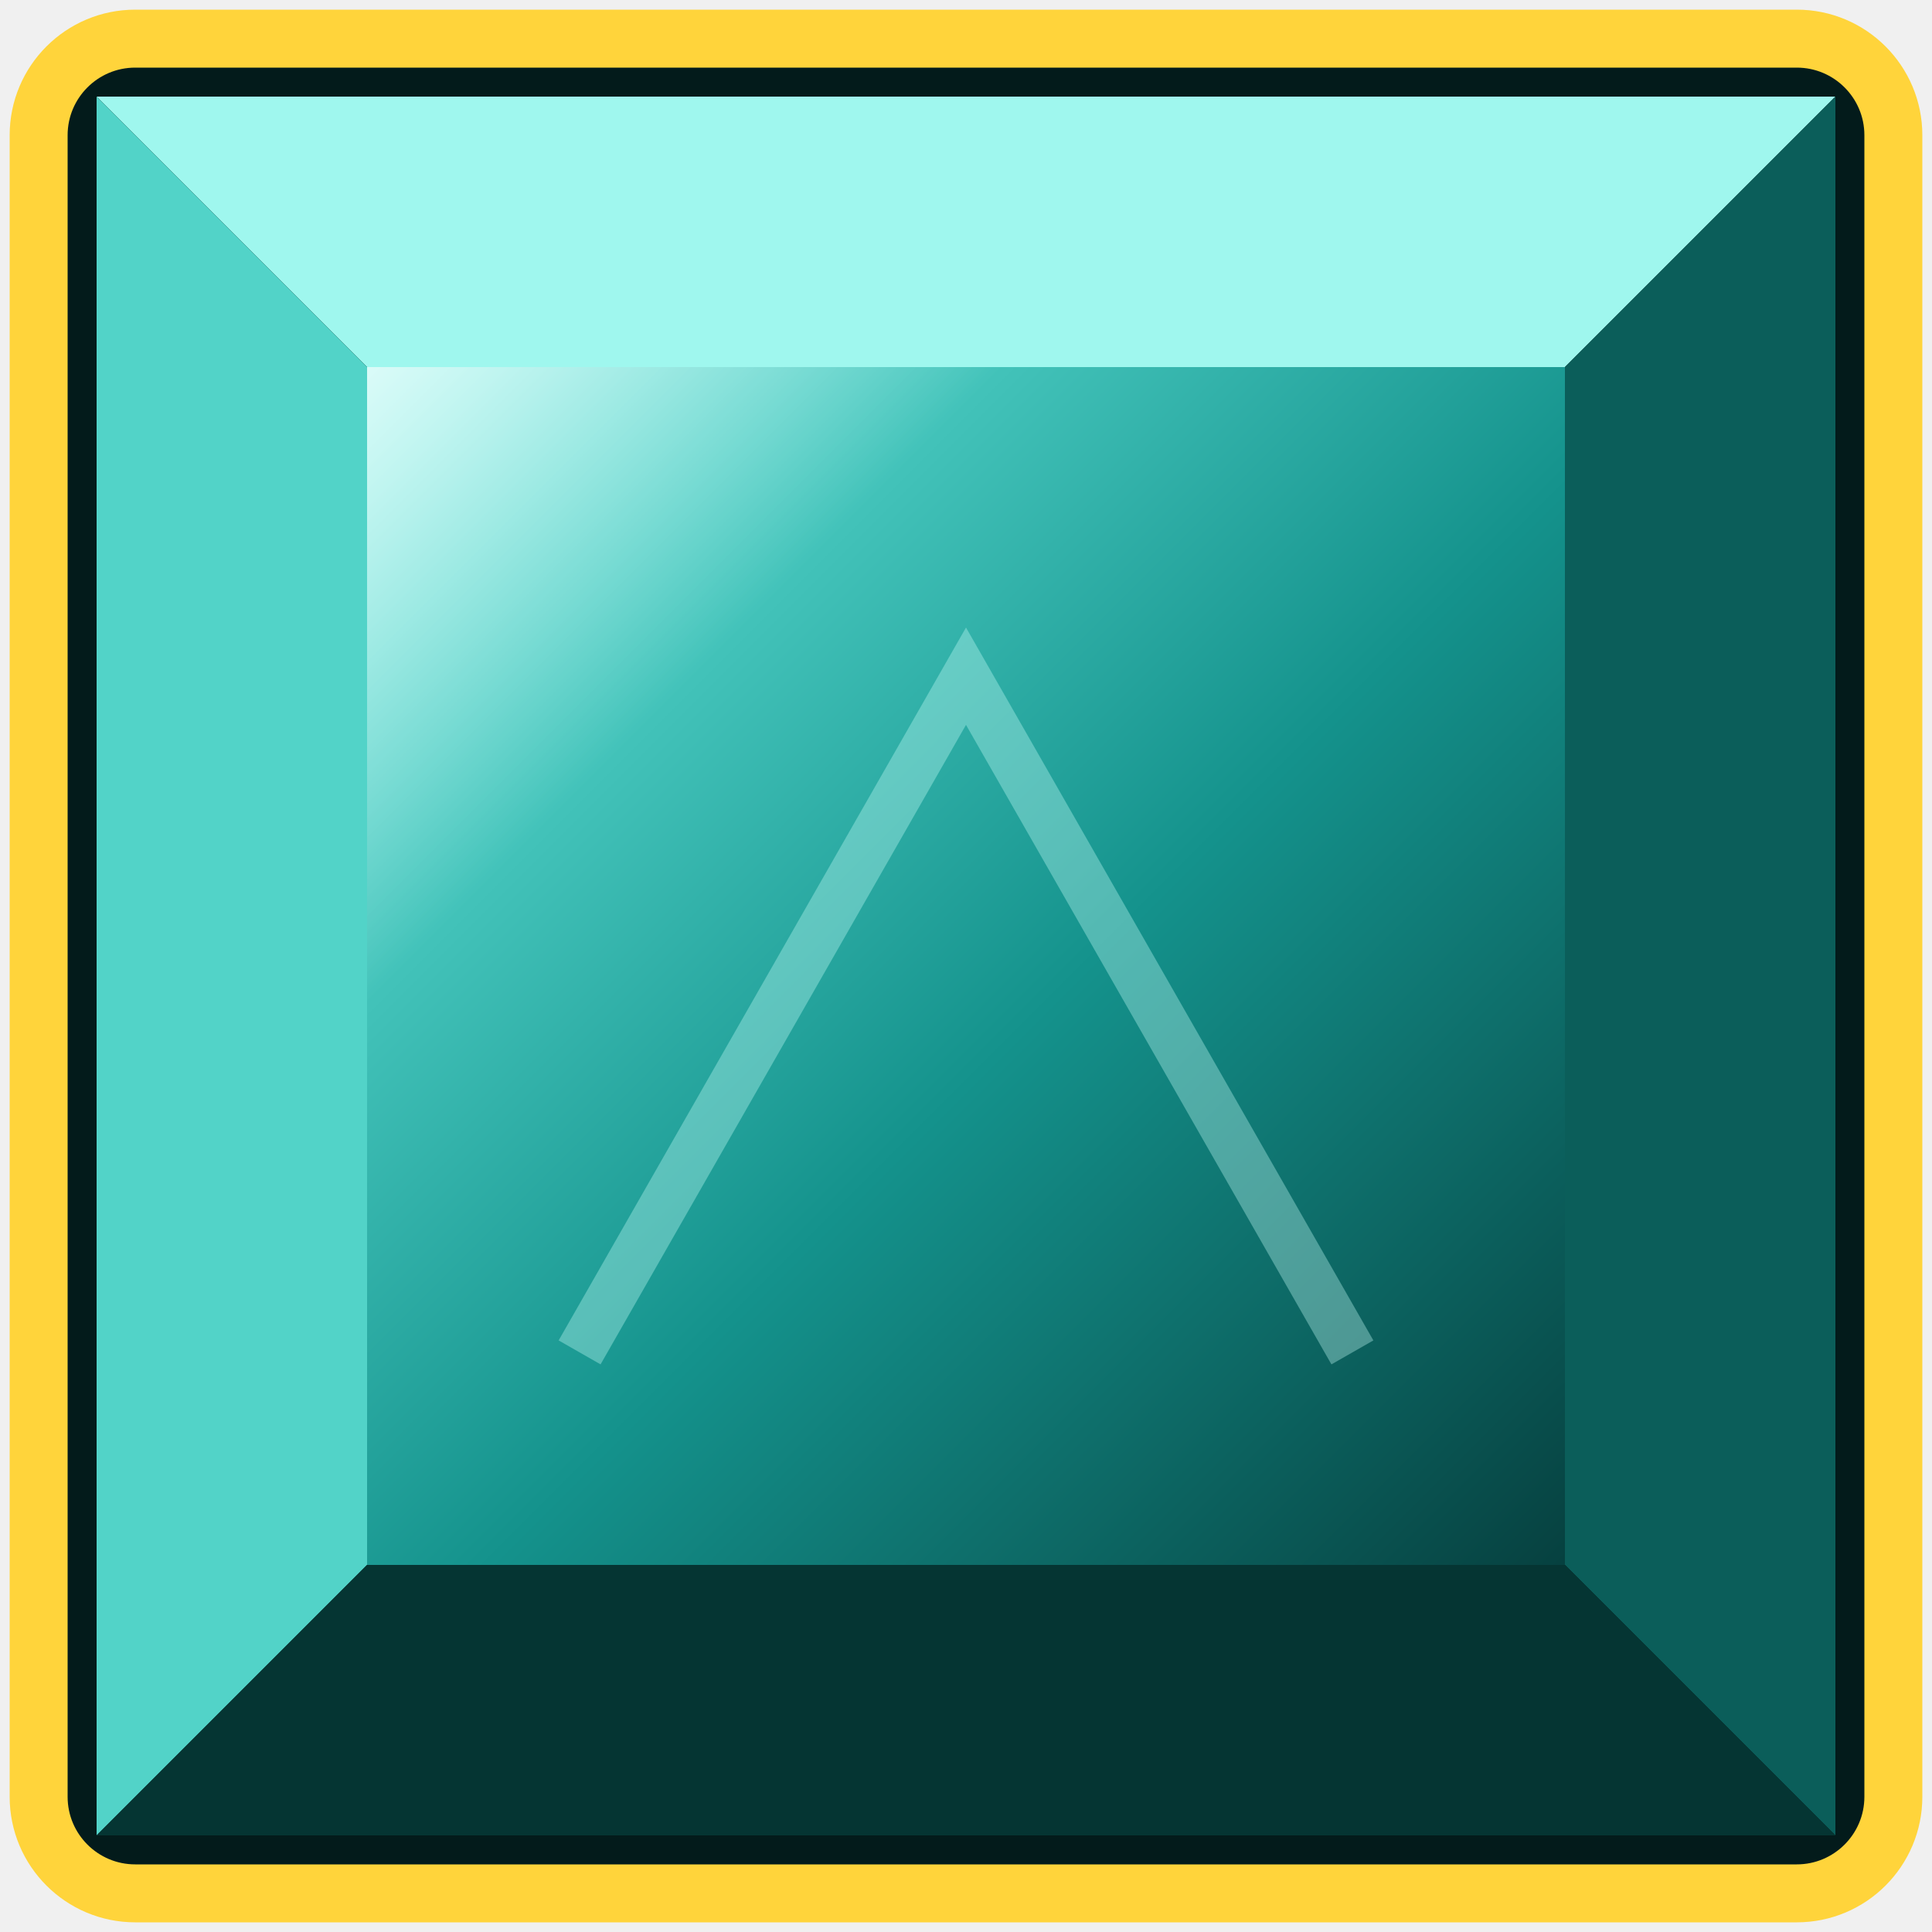
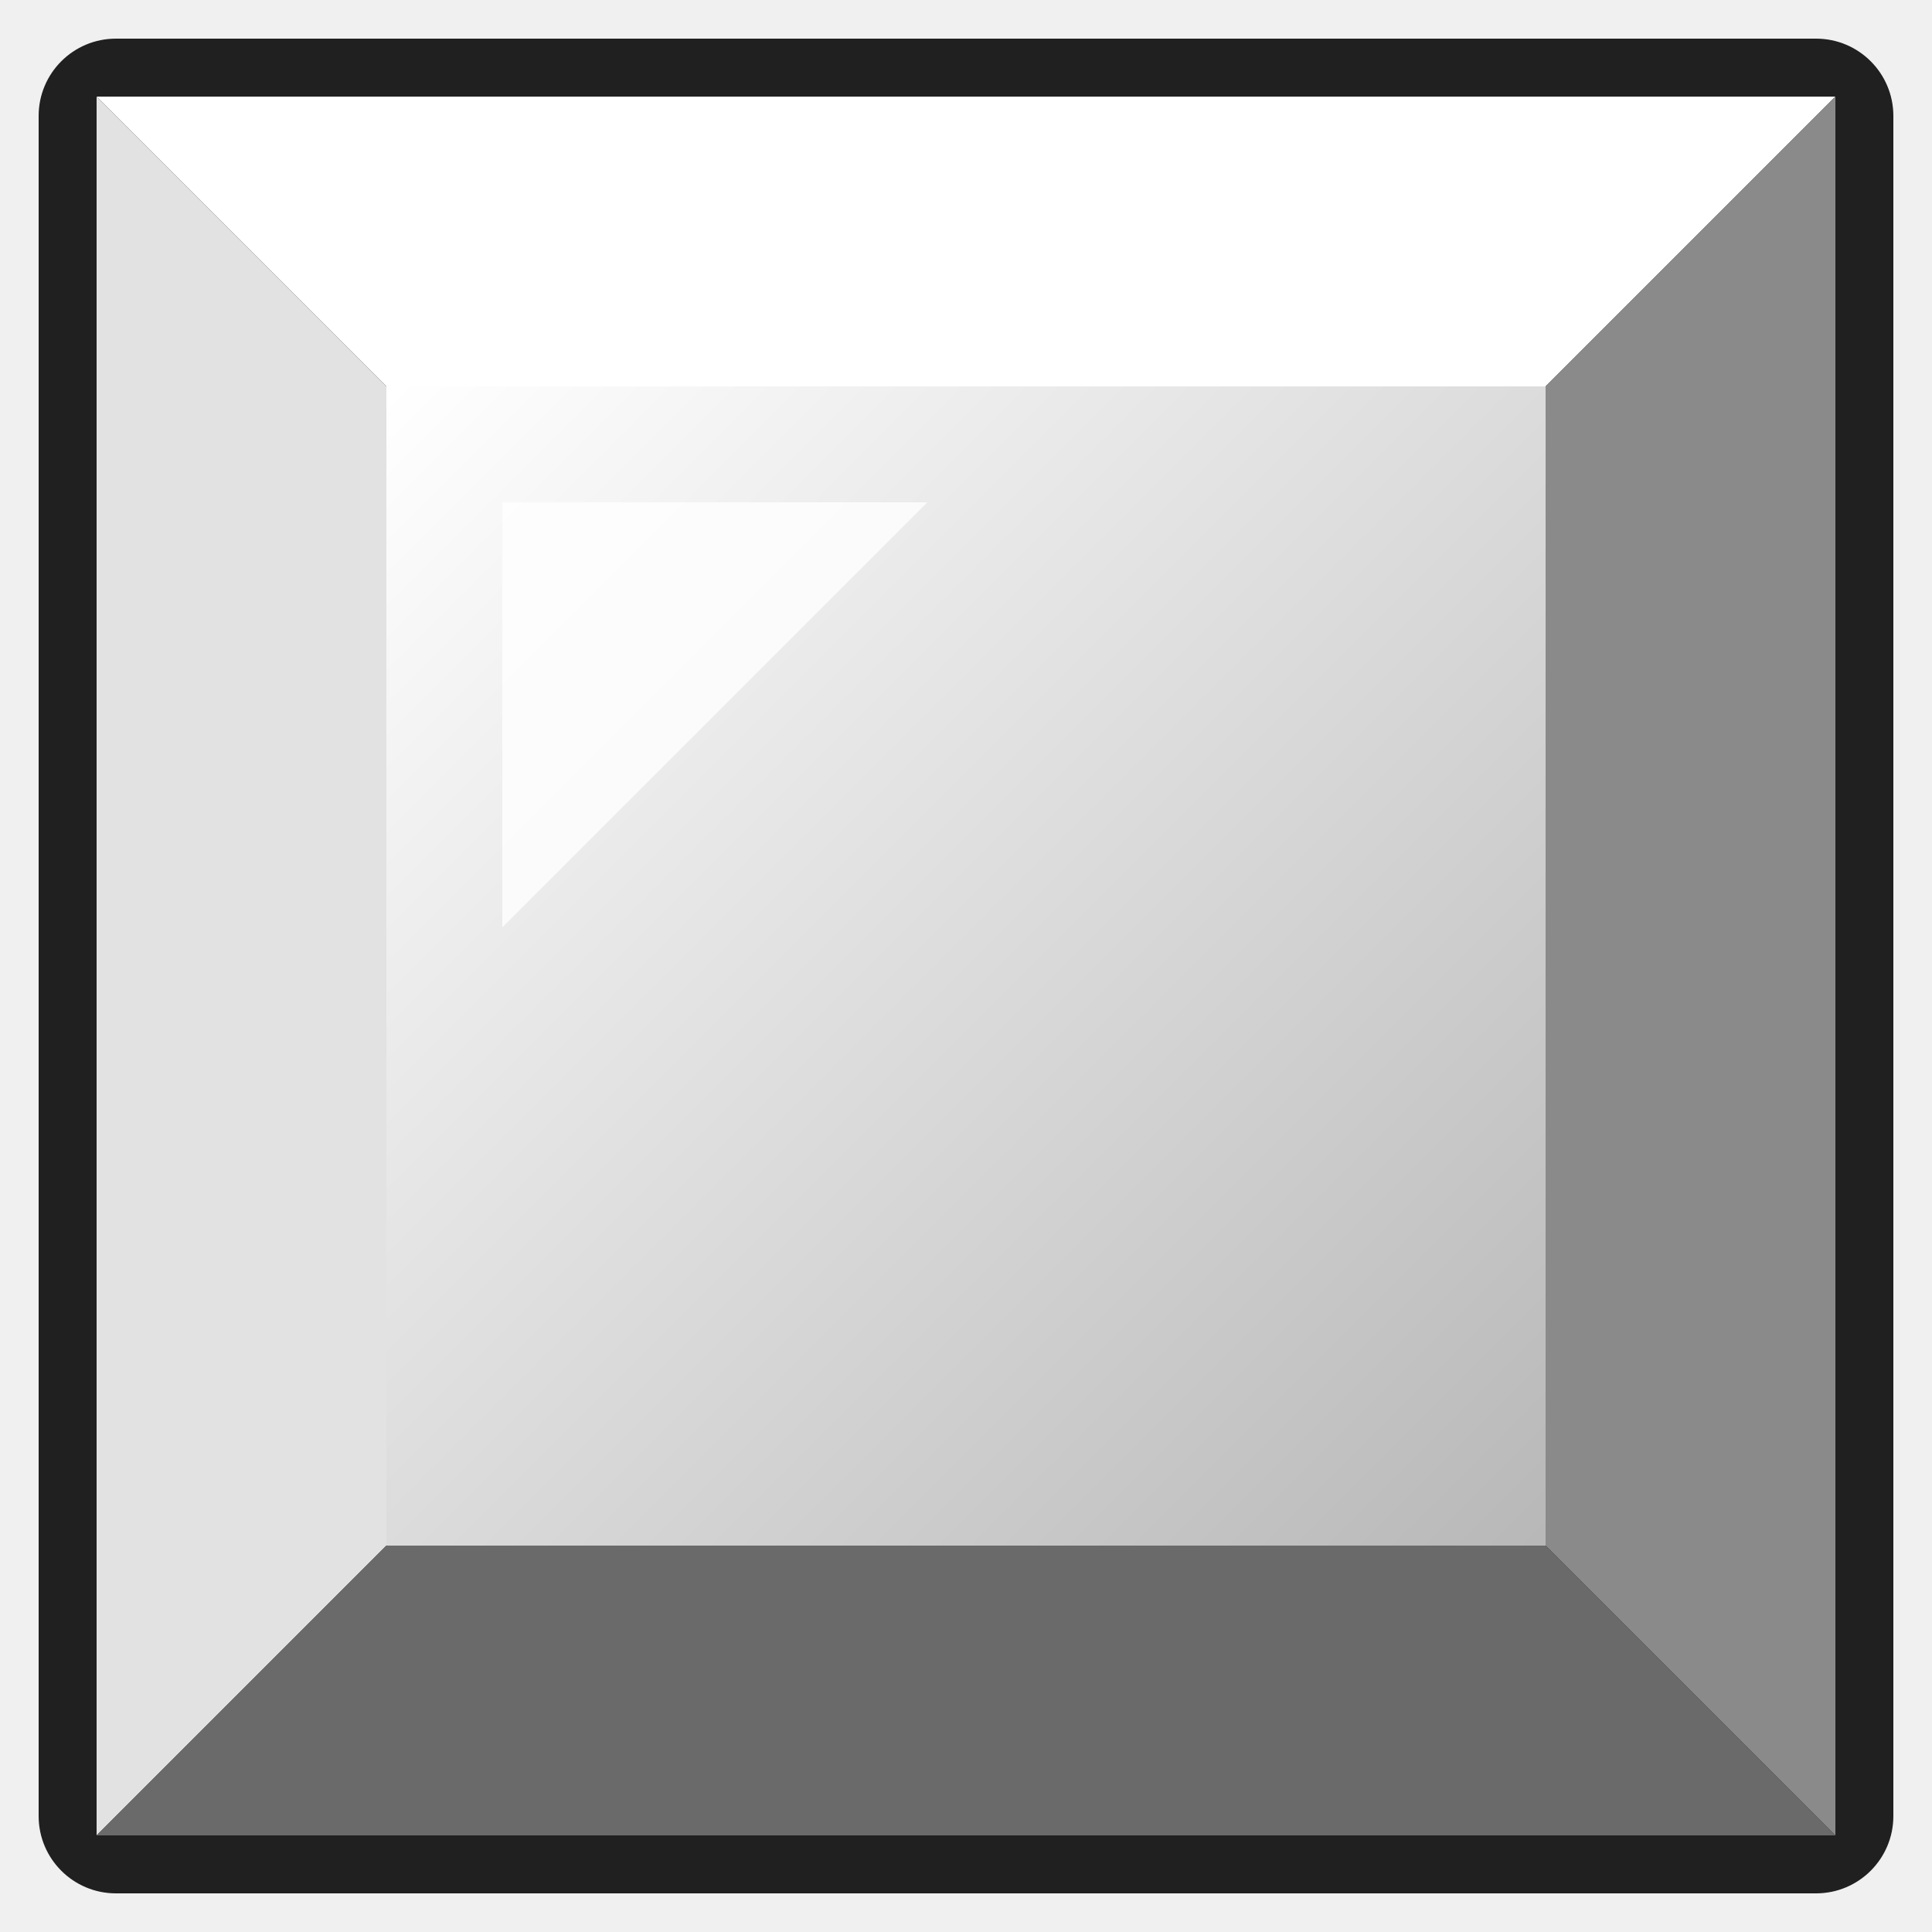
<svg xmlns="http://www.w3.org/2000/svg" width="200" height="200" viewBox="0 0 200 200">
  <defs>
    <linearGradient id="face" x1="0" y1="0" x2="1" y2="1">
-       <stop offset="0" stop-color="#6ef0e4" />
-       <stop offset="0.55" stop-color="#14928c" />
-       <stop offset="1" stop-color="#06403f" />
-     </linearGradient>
-     <linearGradient id="shine" x1="0" y1="0" x2="1" y2="1">
-       <stop offset="0" stop-color="#ffffff" stop-opacity="0.75" />
-       <stop offset="0.4" stop-color="#ffffff" stop-opacity="0" />
+       <stop offset="0" stop-color="#ffffff" />
+       <stop offset="1" stop-color="#b8b8b8" />
    </linearGradient>
  </defs>
-   <rect x="4" y="4" width="192" height="192" rx="10" fill="#031b1b" />
-   <polygon points="10,10 190,10 162,38 38,38" fill="#9ff7ee" />
-   <polygon points="10,10 38,38 38,162 10,190" fill="#52d3c8" />
-   <polygon points="190,10 190,190 162,162 162,38" fill="#0b5e5a" />
-   <polygon points="10,190 38,162 162,162 190,190" fill="#053533" />
-   <rect x="38" y="38" width="124" height="124" fill="url(#face)" />
-   <polygon points="38,38 120,38 38,120" fill="url(#shine)" />
-   <path d="M60 140 L100 70 L140 140" fill="none" stroke="#c9fff9" stroke-opacity="0.35" stroke-width="5" />
-   <rect x="4" y="4" width="192" height="192" rx="10" fill="none" stroke="#ffd43b" stroke-width="6" />
+   <rect x="4" y="4" width="192" height="192" rx="8" fill="#202020" />
+   <polygon points="10,10 190,10 160,40 40,40" fill="#ffffff" />
+   <polygon points="10,10 40,40 40,160 10,190" fill="#e2e2e2" />
+   <polygon points="190,10 190,190 160,160 160,40" fill="#8a8a8a" />
+   <polygon points="10,190 40,160 160,160 190,190" fill="#6a6a6a" />
+   <rect x="40" y="40" width="120" height="120" fill="url(#face)" />
+   <polygon points="52,52 96,52 52,96" fill="#ffffff" fill-opacity="0.8" />
</svg>
